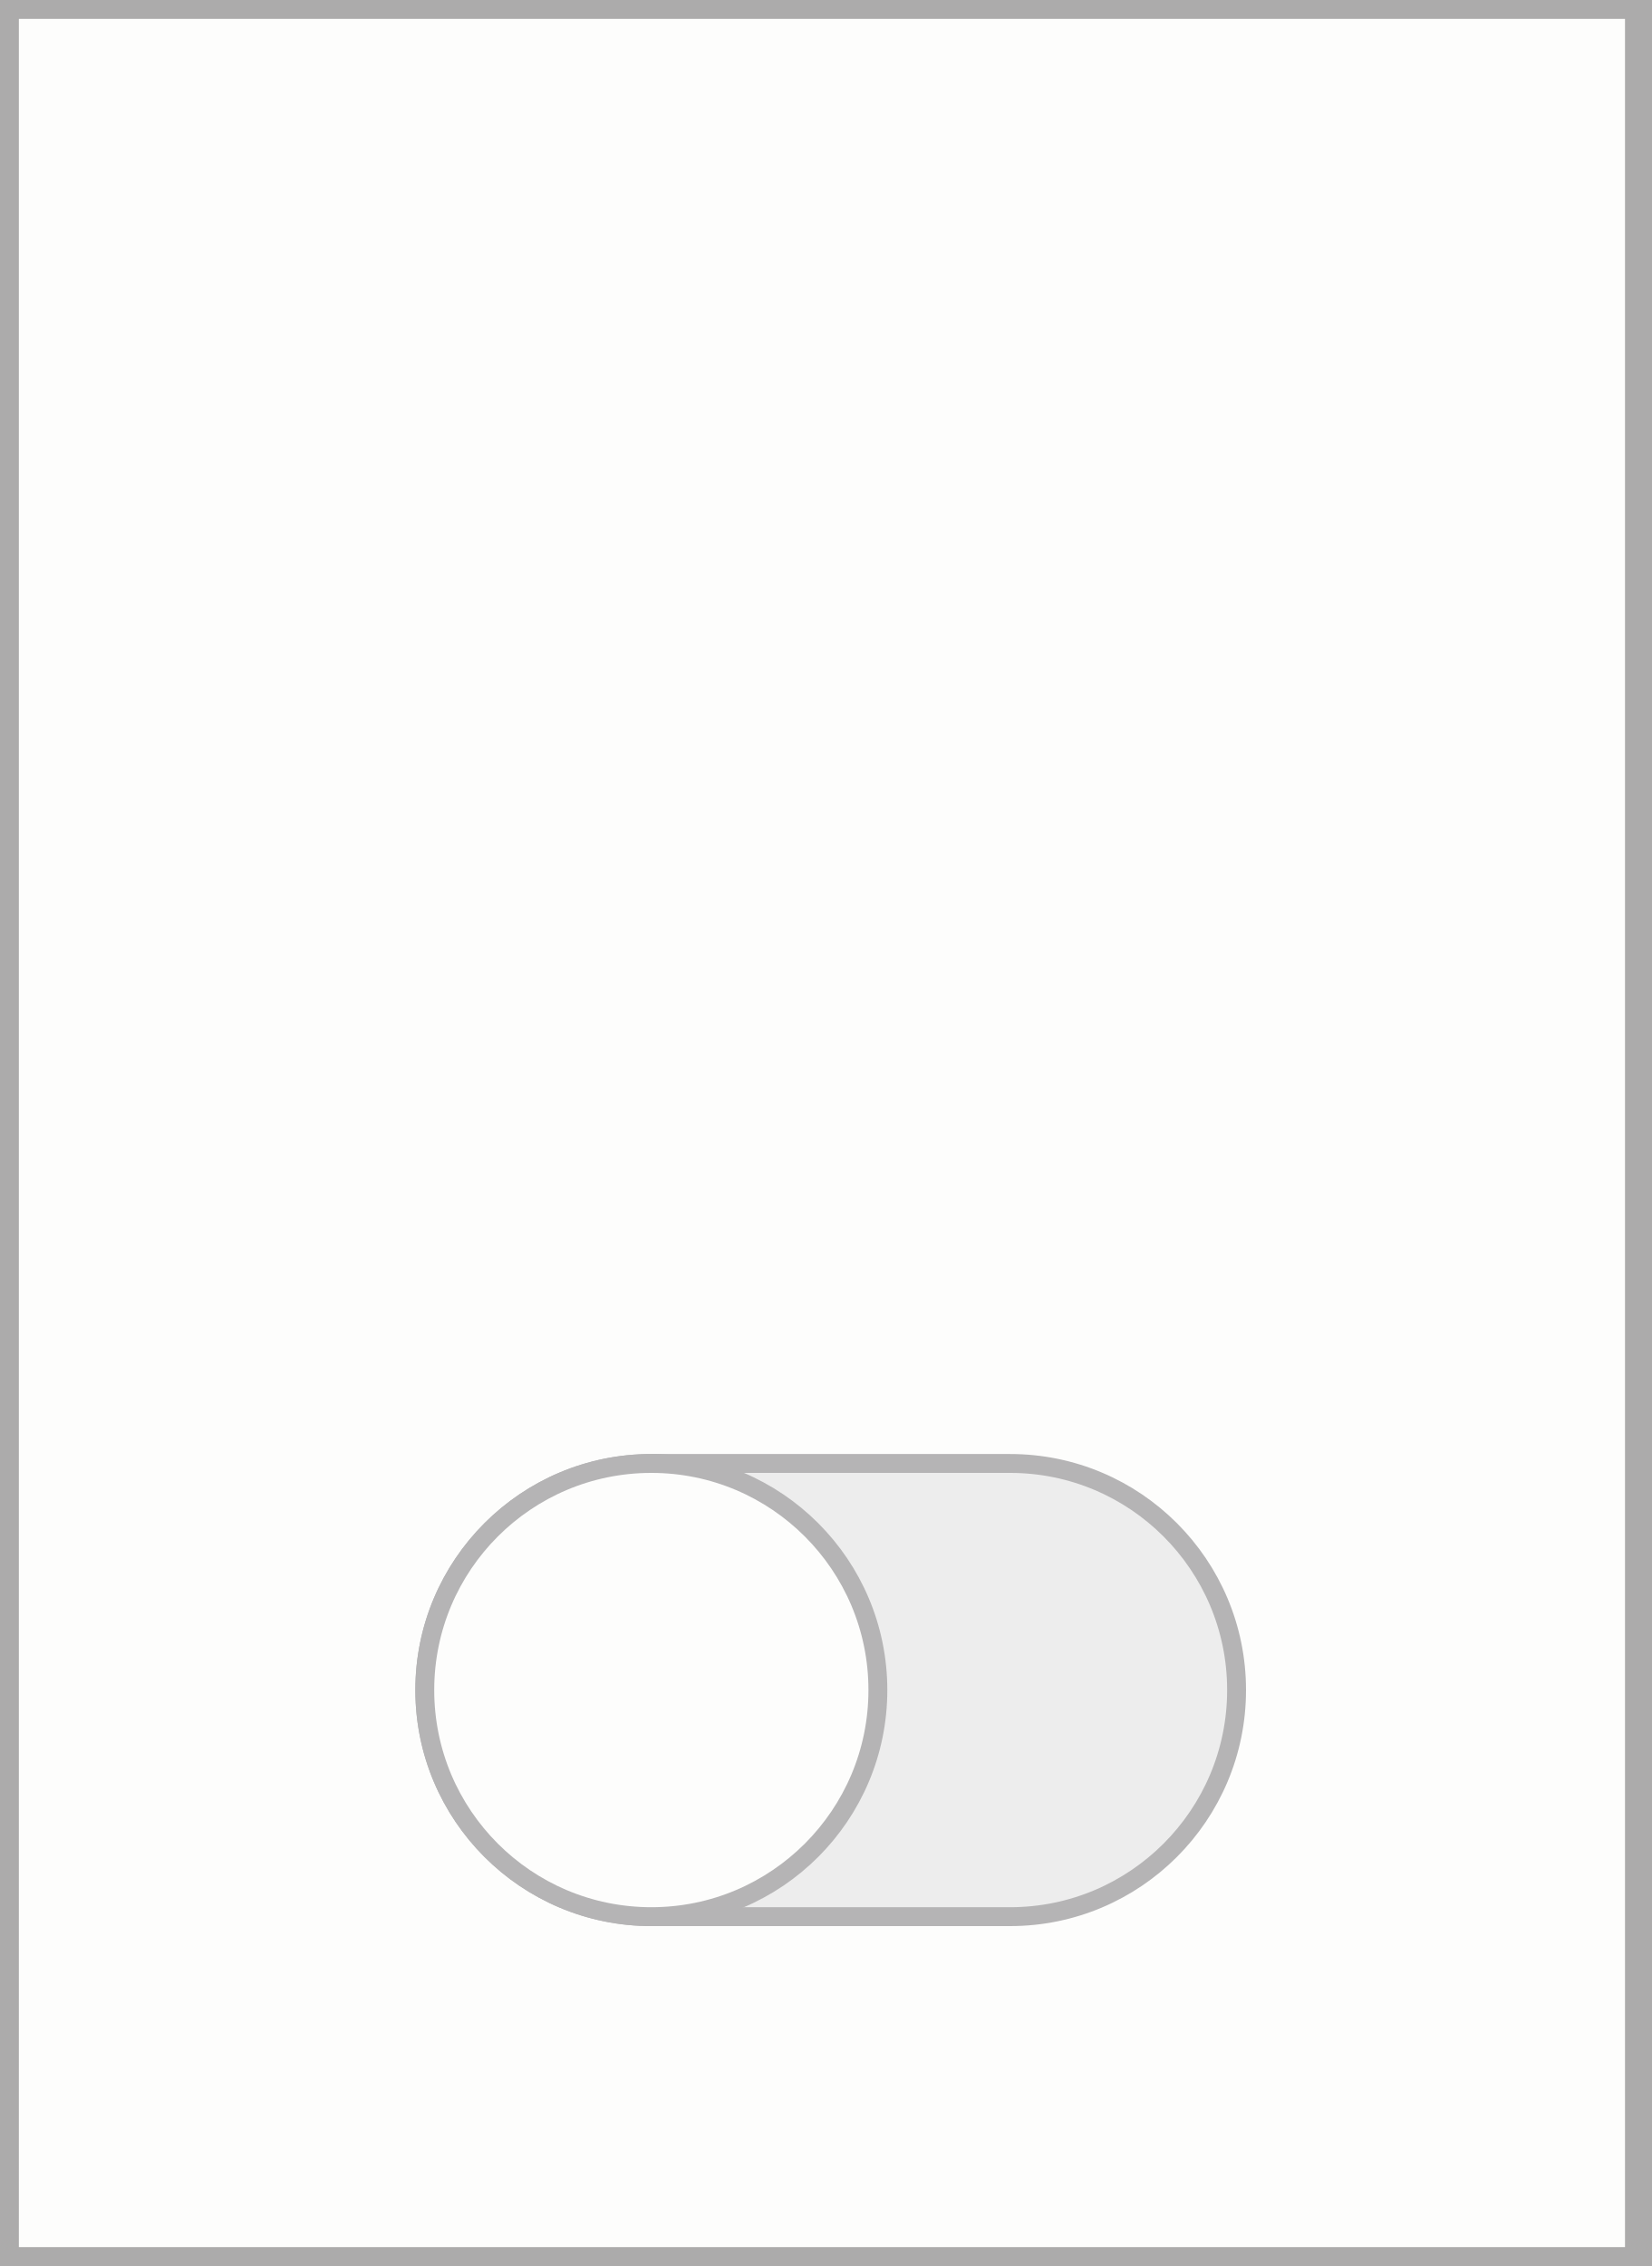
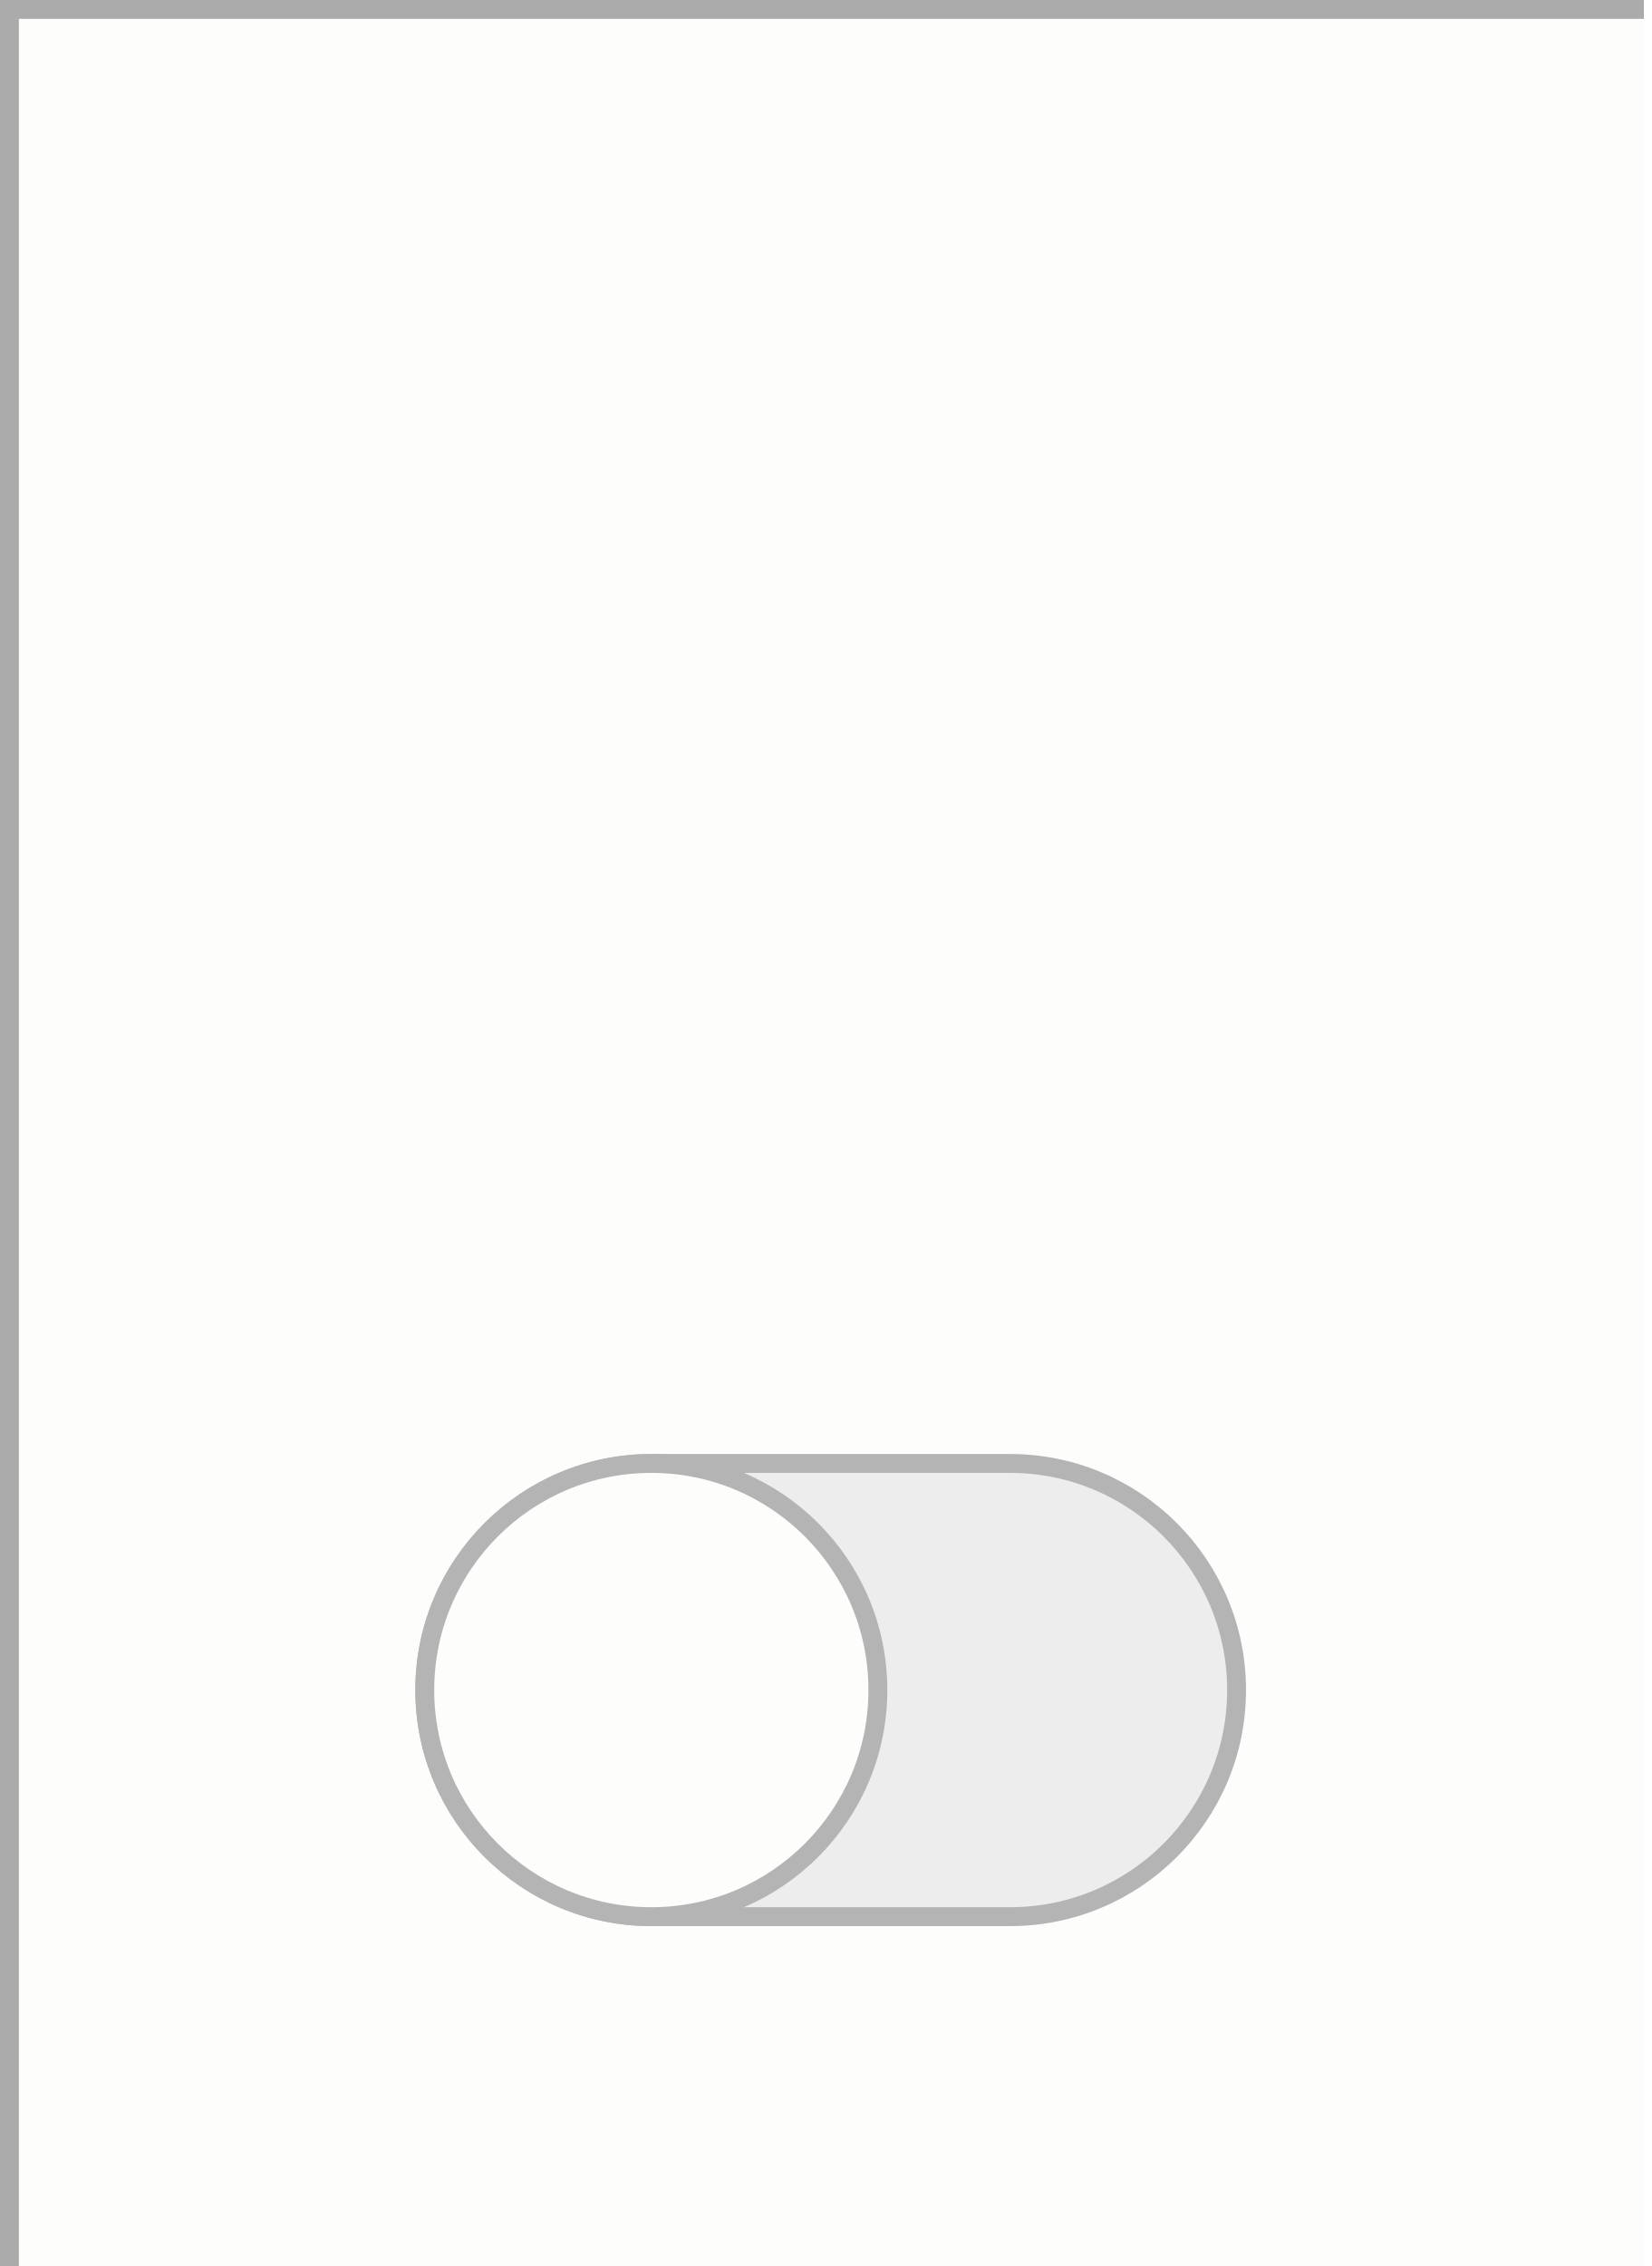
<svg xmlns="http://www.w3.org/2000/svg" width="175" height="240" viewBox="0 0 175 240" fill="none">
  <path d="M174.148 240H0V0H174.148V240Z" fill="#FDFDFC" />
-   <path d="M174.148 240V242H176.148V240H174.148ZM0 240H-2V242H0V240ZM0 0V-2H-2V0H0ZM174.148 0H176.148V-2H174.148V0ZM174.148 240V238H0V240V242H174.148V240ZM0 240H2V0H0H-2V240H0ZM0 0V2H174.148V0V-2H0V0ZM174.148 0H172.148V240H174.148H176.148V0H174.148Z" fill="#ACABAB" />
+   <path d="M0 0V-2H-2V0H0ZM0 240H2V0H0H-2V240H0ZM0 0V2H174.148V0V-2H0V0Z" fill="#ACABAB" />
  <rect x="45" y="155" width="86" height="48" rx="24" fill="#EDEDED" />
  <rect x="45" y="155" width="86" height="48" rx="24" stroke="#B5B4B5" stroke-width="2" />
  <circle cx="69" cy="179" r="24" fill="#FDFDFC" stroke="#B5B4B5" stroke-width="2" />
</svg>
